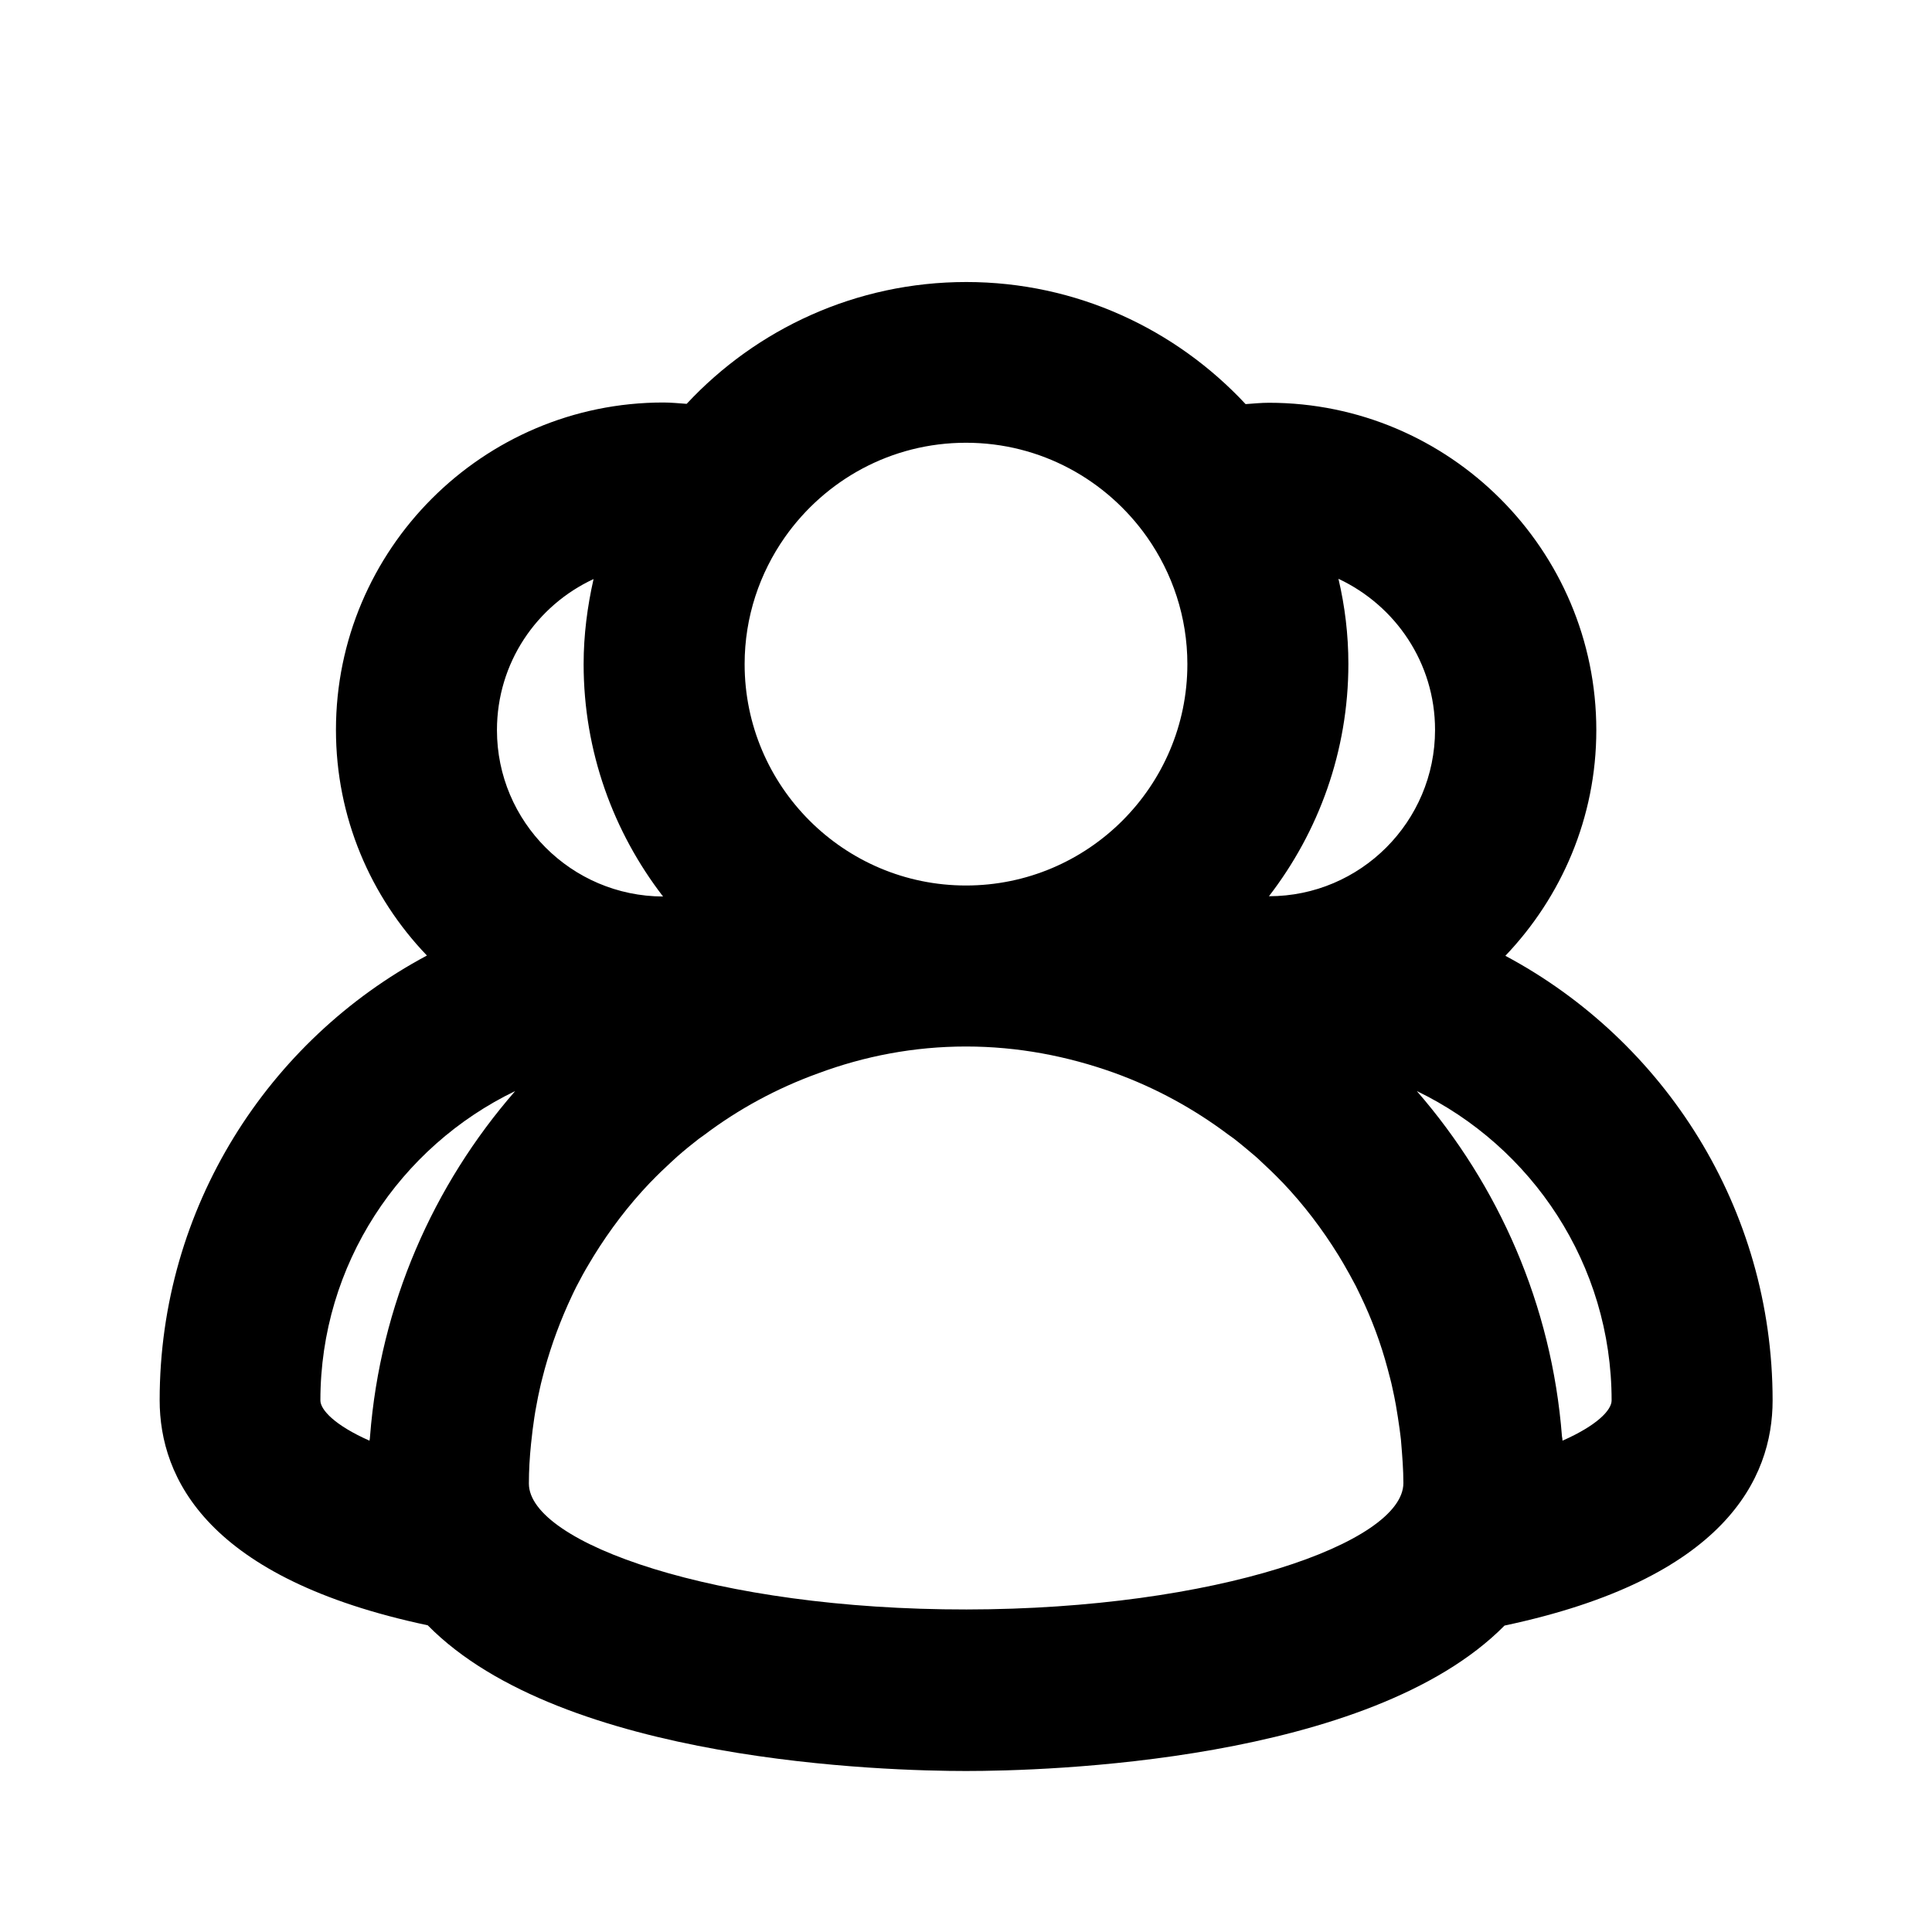
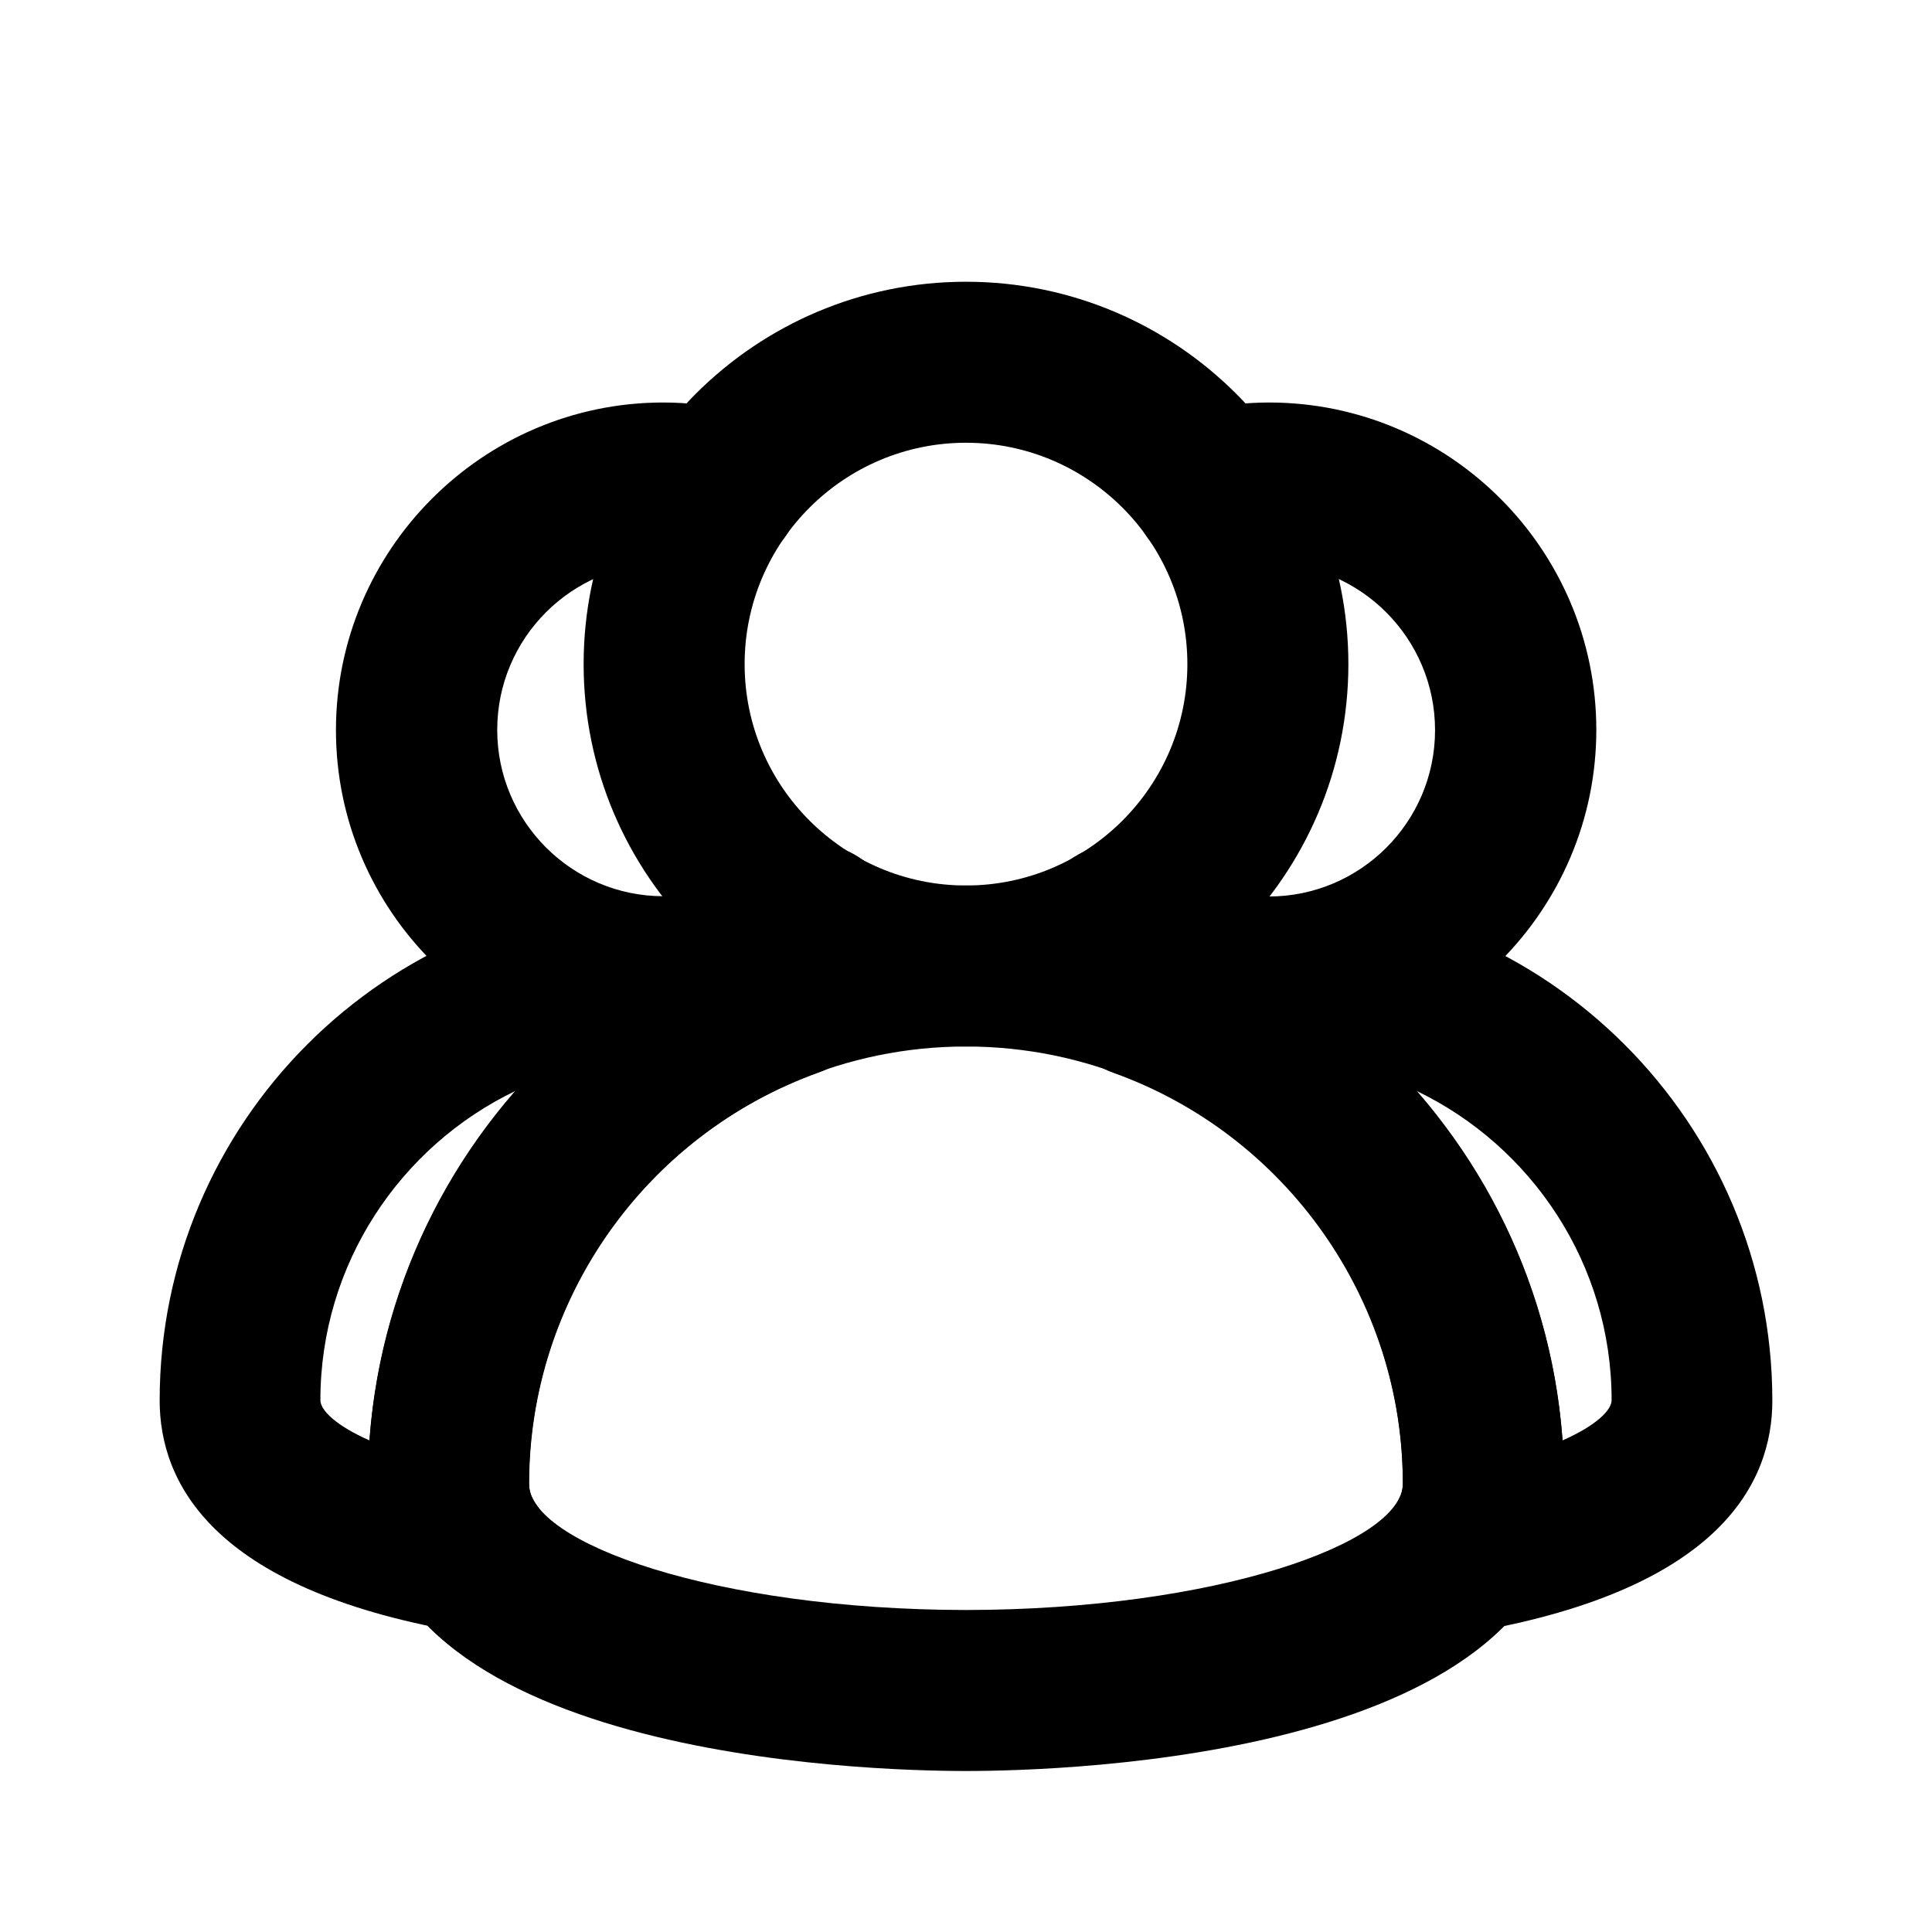
<svg xmlns="http://www.w3.org/2000/svg" version="1.1" id="Layer_1" x="0px" y="0px" viewBox="0 0 72 72" style="enable-background:new 0 0 72 72;" xml:space="preserve">
-   <g>
-     <path d="M25.59,15.05C25.3,15.03,25.01,15,24.72,15c-6.73,0-12.2,5.48-12.2,12.2c0,3.26,1.29,6.22,3.39,8.41   c-5.92,3.16-9.96,9.4-9.96,16.57c0,2.91,1.78,6.65,9.99,8.39C20.97,65.68,33.07,66,36,66s15.03-0.32,20.07-5.42   c8.21-1.74,9.99-5.48,9.99-8.39c0-7.17-4.04-13.41-9.96-16.57c2.09-2.19,3.39-5.15,3.39-8.41c0-6.73-5.48-12.2-12.2-12.2   c-0.29,0-0.58,0.03-0.87,0.05c-2.6-2.79-6.3-4.55-10.41-4.55S28.19,12.26,25.59,15.05z M22.12,21.58   c-0.23,1.02-0.37,2.08-0.37,3.17c0,3.26,1.11,6.26,2.96,8.66c-3.42-0.01-6.19-2.79-6.19-6.2C18.52,24.71,19.99,22.57,22.12,21.58z    M11.94,52.19c0-5.07,2.97-9.46,7.26-11.53c-3.05,3.5-5.03,7.96-5.41,12.87c0,0.05-0.01,0.1-0.02,0.16   C12.48,53.12,11.94,52.54,11.94,52.19z M19.71,55.29c0-0.5,0.03-0.99,0.08-1.48c0.02-0.18,0.04-0.35,0.06-0.53   c0.04-0.3,0.08-0.6,0.14-0.9c0.04-0.22,0.08-0.43,0.13-0.64c0.05-0.24,0.12-0.48,0.18-0.72c0.26-0.94,0.6-1.85,1.01-2.72   c0.06-0.12,0.11-0.24,0.17-0.35c0.15-0.29,0.3-0.57,0.47-0.85c0.06-0.1,0.12-0.2,0.18-0.3c0.6-0.97,1.29-1.88,2.08-2.71   c0.02-0.02,0.03-0.03,0.05-0.05c0.24-0.25,0.49-0.49,0.74-0.72c0.08-0.07,0.16-0.15,0.24-0.22c0.25-0.22,0.52-0.44,0.79-0.65   c0.07-0.05,0.14-0.1,0.21-0.15c1.27-0.96,2.7-1.74,4.25-2.3C32.21,39.36,34.06,39,36,39s3.79,0.36,5.52,0.98   c1.55,0.56,2.97,1.34,4.25,2.3c0.07,0.05,0.14,0.1,0.21,0.15c0.27,0.21,0.53,0.43,0.79,0.65c0.08,0.07,0.16,0.14,0.24,0.22   c0.25,0.23,0.5,0.47,0.74,0.72c0.02,0.02,0.03,0.03,0.05,0.05c0.79,0.83,1.48,1.74,2.08,2.71c0.06,0.1,0.12,0.2,0.18,0.3   c0.16,0.28,0.32,0.56,0.47,0.85c0.06,0.12,0.11,0.23,0.17,0.35c0.42,0.87,0.76,1.78,1.01,2.72c0.06,0.24,0.13,0.47,0.18,0.72   c0.05,0.21,0.09,0.43,0.13,0.64c0.05,0.3,0.1,0.6,0.14,0.9c0.02,0.18,0.05,0.35,0.06,0.53c0.04,0.49,0.08,0.98,0.08,1.48   c0,2.22-6.97,4.7-16.28,4.71C26.68,59.99,19.71,57.5,19.71,55.29z M60.06,52.19c0,0.36-0.54,0.93-1.83,1.5   c0-0.05-0.01-0.11-0.02-0.16c-0.38-4.9-2.36-9.36-5.41-12.87C57.09,42.73,60.06,47.12,60.06,52.19z M53.48,27.2   c0,3.42-2.78,6.2-6.19,6.2c1.85-2.4,2.96-5.4,2.96-8.66c0-1.09-0.13-2.15-0.37-3.17C52.01,22.57,53.48,24.71,53.48,27.2z M36,16.5   c2.79,0,5.25,1.39,6.75,3.52c0,0,0,0,0,0c0.94,1.34,1.5,2.97,1.5,4.73c0,4.55-3.7,8.25-8.25,8.25s-8.25-3.7-8.25-8.25   c0-1.76,0.56-3.39,1.5-4.73c0,0,0,0,0,0C30.75,17.89,33.21,16.5,36,16.5z" />
-   </g>
+   <path d="M36,39c-7.86,0-14.25-6.39-14.25-14.25S28.14,10.5,36,10.5s14.25,6.39,14.25,14.25S43.86,39,36,39z M36,16.5  c-4.55,0-8.25,3.7-8.25,8.25S31.45,33,36,33s8.25-3.7,8.25-8.25S40.55,16.5,36,16.5z" />
+   <path d="M36,66c-3.72,0-22.29-0.52-22.29-10.71C13.71,43,23.71,33,36,33s22.29,10,22.29,22.29C58.29,65.48,39.72,66,36,66z M36,39  c-8.98,0-16.29,7.31-16.29,16.29c0,2.22,6.97,4.7,16.29,4.71c9.32-0.01,16.28-2.5,16.28-4.71C52.29,46.31,44.98,39,36,39z" />
+   <path d="M24.72,39.41c-6.73,0-12.2-5.48-12.2-12.2S17.99,15,24.72,15c0.92,0,1.85,0.11,2.79,0.33c1.61,0.38,2.61,1.99,2.24,3.6  c-0.38,1.61-1.99,2.62-3.6,2.24c-0.5-0.12-0.96-0.17-1.42-0.17c-3.42,0-6.2,2.78-6.2,6.2s2.78,6.2,6.2,6.2  c1.38,0,2.69-0.45,3.8-1.31c1.31-1.02,3.19-0.78,4.21,0.53c1.02,1.31,0.78,3.19-0.53,4.21C30.03,38.52,27.45,39.41,24.72,39.41z" />
+   <path d="M47.28,39.41c-2.73,0-5.31-0.89-7.48-2.57c-1.31-1.02-1.55-2.9-0.53-4.21c1.02-1.31,2.9-1.55,4.21-0.53  c1.1,0.85,2.41,1.31,3.8,1.31c3.42,0,6.2-2.78,6.2-6.2S50.7,21,47.28,21c-0.46,0-0.93,0.06-1.42,0.17c-1.61,0.38-3.23-0.62-3.6-2.24  c-0.38-1.61,0.62-3.23,2.24-3.6c0.94-0.22,1.88-0.33,2.79-0.33c6.73,0,12.2,5.48,12.2,12.2S54.01,39.41,47.28,39.41z" />
+   <path d="M17.56,60.85c-0.17,0-0.35-0.02-0.52-0.05c-9.17-1.62-11.09-5.58-11.09-8.61c0-10.35,8.42-18.78,18.78-18.78  c1.93,0,3.84,0.3,5.68,0.88c1.23,0.39,2.07,1.52,2.09,2.8c0.02,1.29-0.77,2.45-1.99,2.88c-6.46,2.32-10.79,8.47-10.79,15.31  c0,0.3,0.08,0.54,0.28,0.81c0.71,0.99,0.75,2.31,0.1,3.35C19.54,60.33,18.58,60.85,17.56,60.85z M19.22,40.65  c-4.3,2.06-7.28,6.46-7.28,11.53c0,0.36,0.54,0.93,1.83,1.5C14.13,48.8,16.09,44.24,19.22,40.65z" />
+   <path d="M54.44,60.85c-1.02,0-1.98-0.52-2.54-1.4c-0.65-1.03-0.61-2.36,0.1-3.35c0.19-0.27,0.28-0.51,0.28-0.81  c0-6.84-4.34-13-10.79-15.31c-1.21-0.43-2.01-1.59-1.99-2.88c0.02-1.29,0.87-2.41,2.09-2.8c1.84-0.58,3.75-0.88,5.68-0.88  c10.35,0,18.78,8.42,18.78,18.78c0,3.03-1.92,6.99-11.09,8.61C54.79,60.83,54.62,60.85,54.44,60.85z M52.78,40.65  c3.13,3.59,5.09,8.14,5.45,13.03c1.29-0.57,1.83-1.14,1.83-1.5C60.06,47.11,57.08,42.71,52.78,40.65z" />
</svg>
